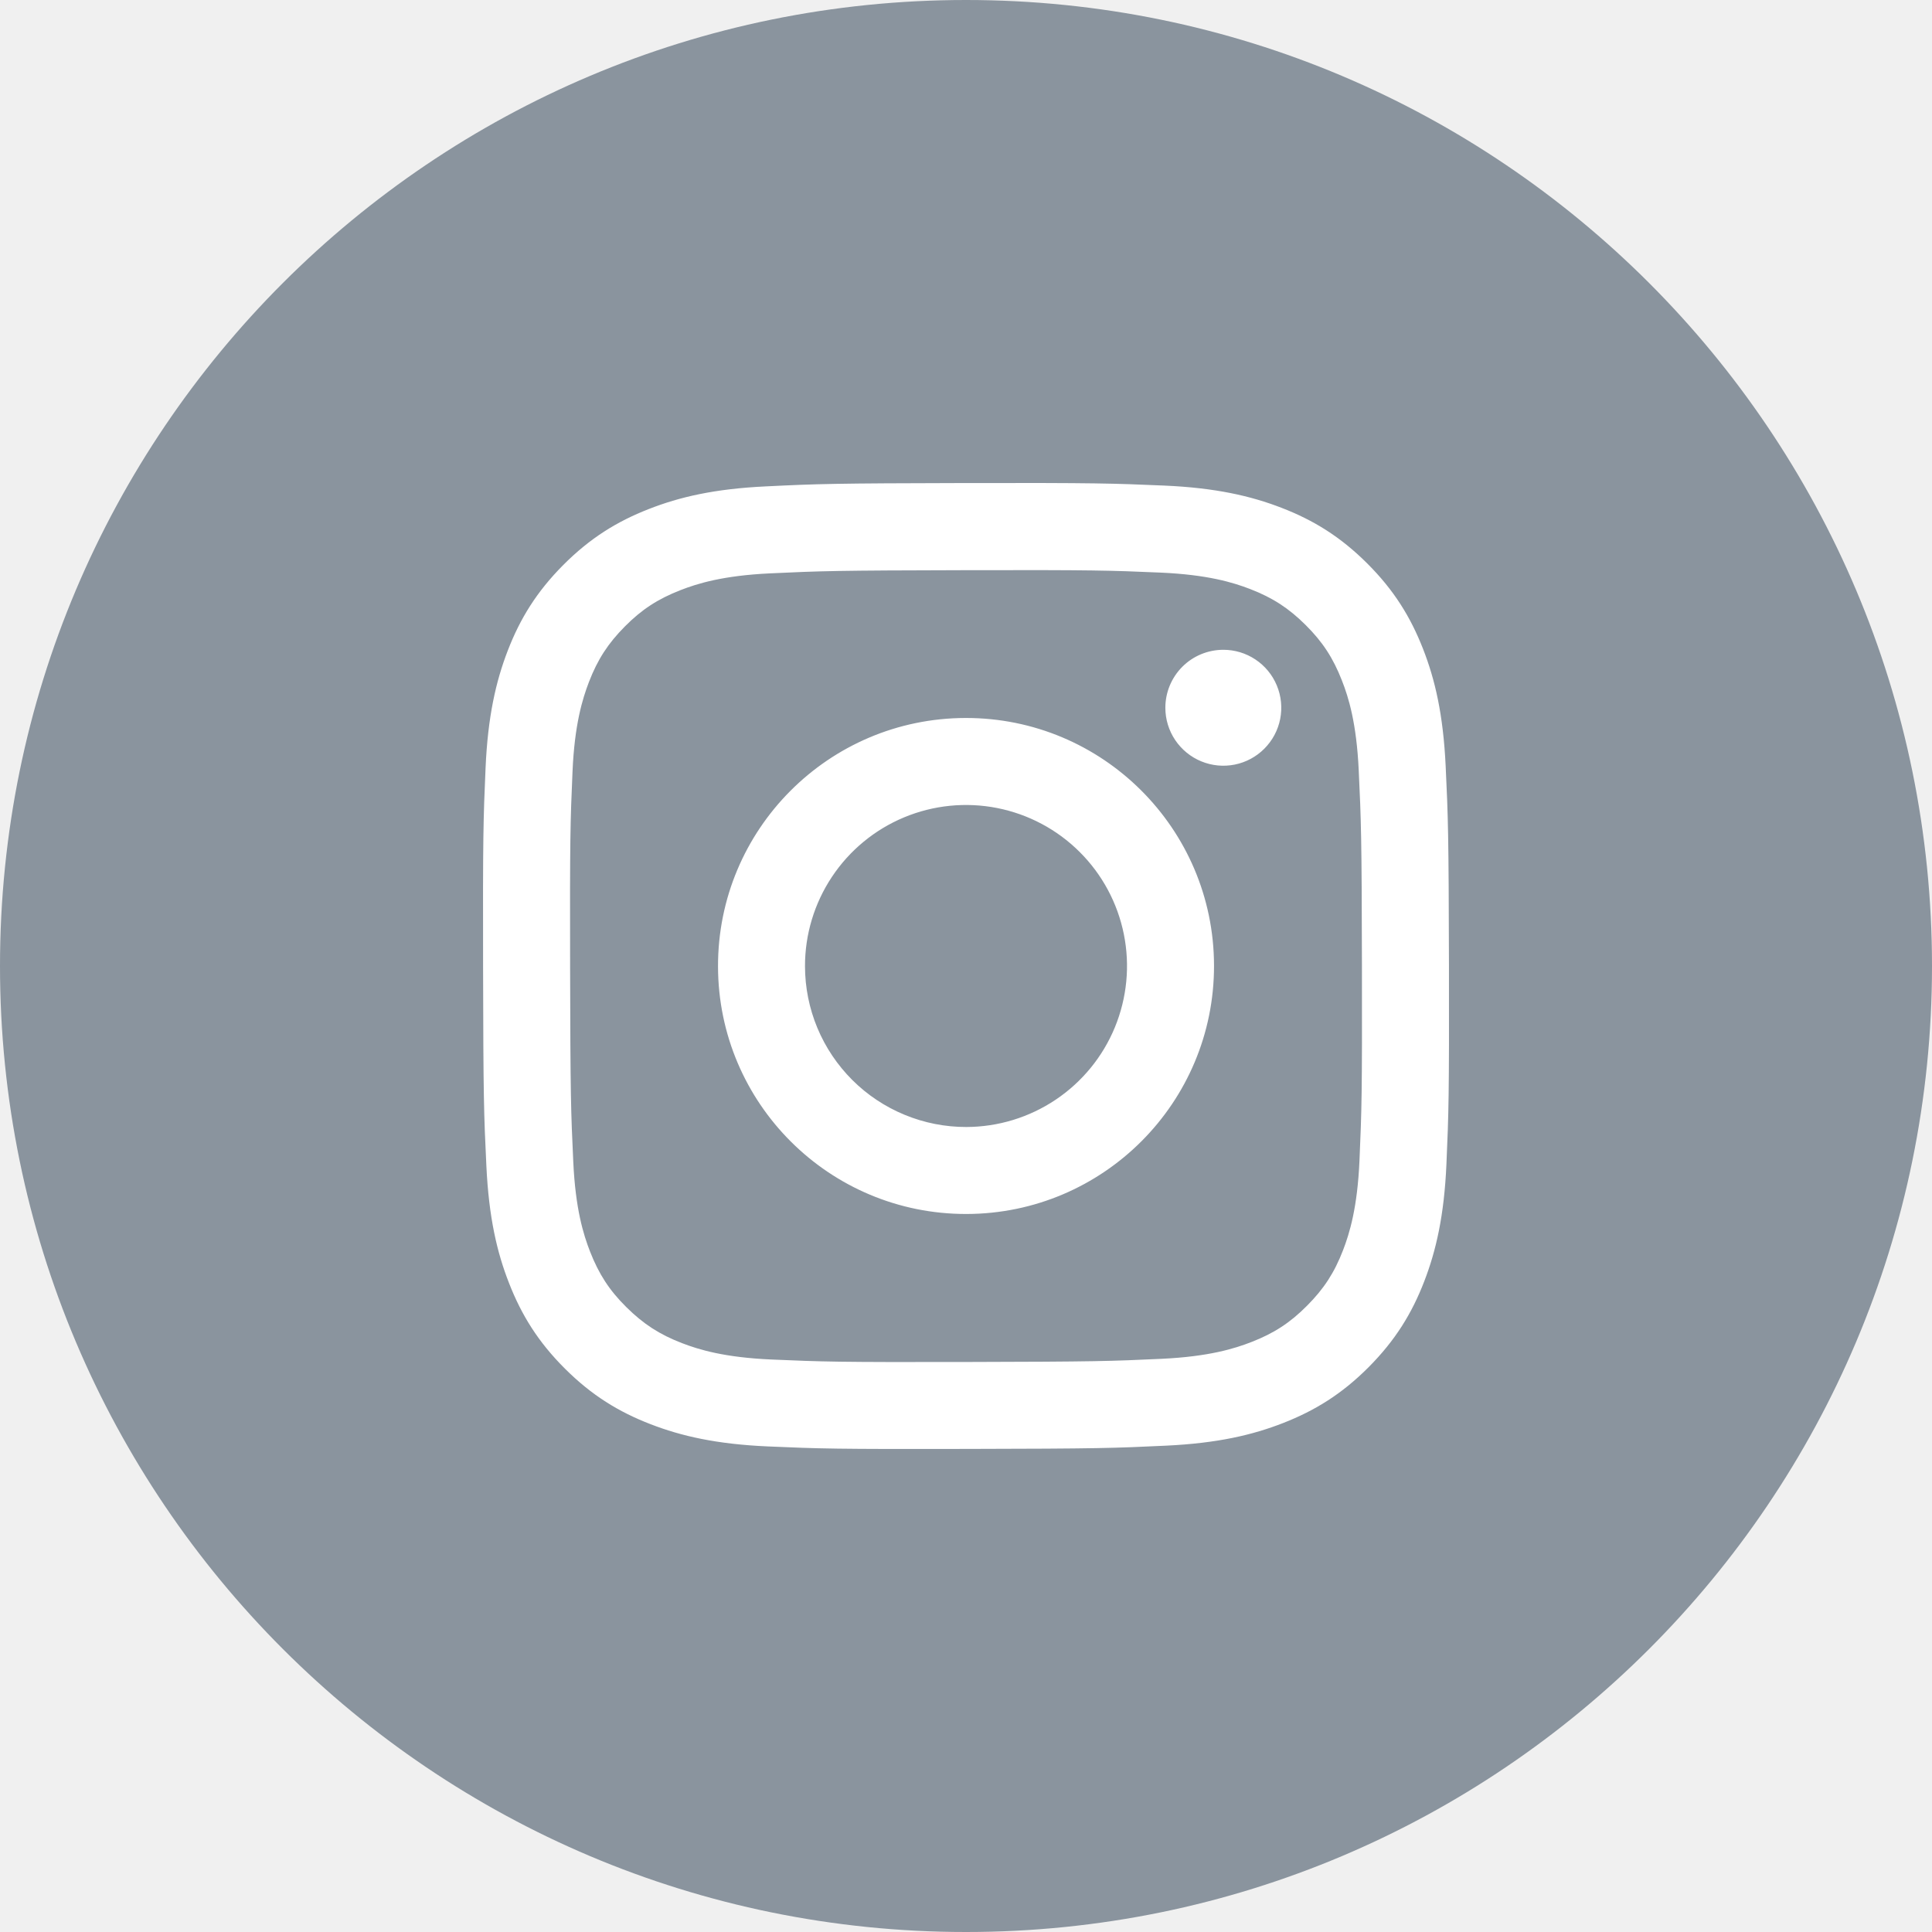
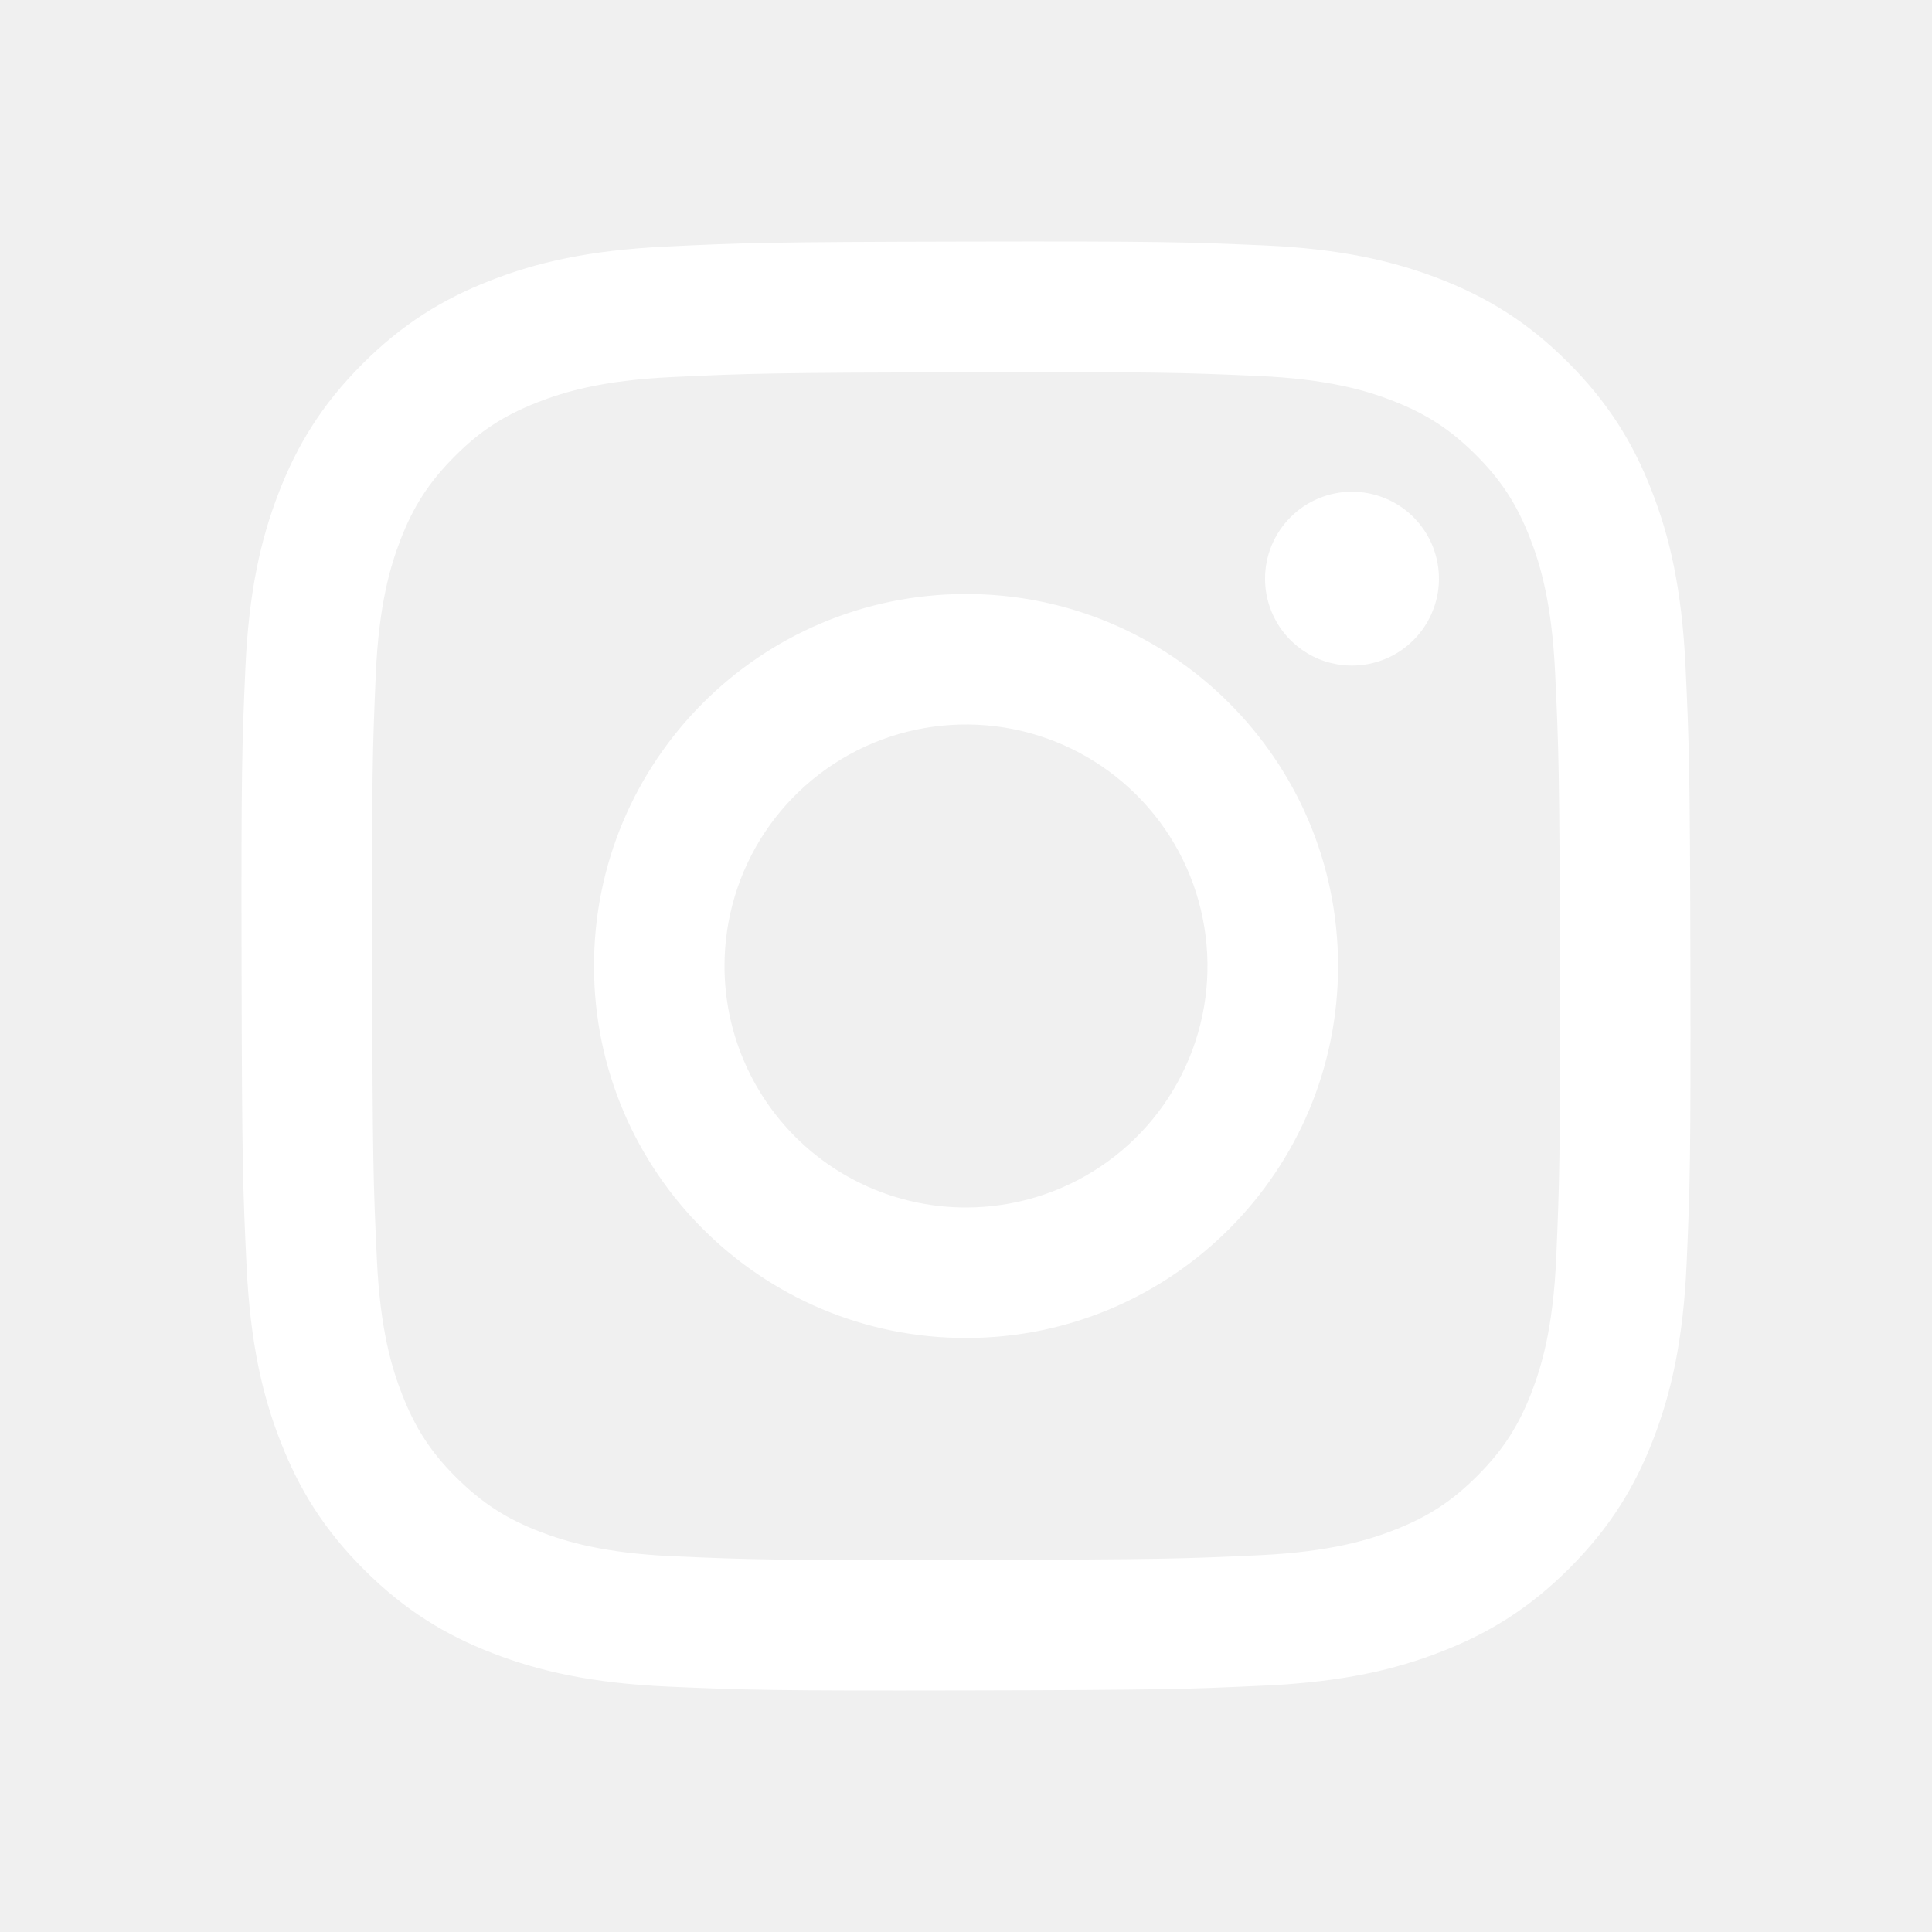
- <svg xmlns="http://www.w3.org/2000/svg" width="48" height="48" viewBox="0 0 48 48" fill="none">
-   <path d="M0 24C0 10.745 10.745 0 24 0C37.255 0 48 10.745 48 24C48 37.255 37.255 48 24 48C10.745 48 0 37.255 0 24Z" fill="#8A949E" />
-   <g clip-path="url(#clip0_2145_58089)">
-     <path d="M19.03 12.084C17.753 12.144 16.881 12.348 16.119 12.647C15.33 12.955 14.662 13.367 13.996 14.035C13.331 14.703 12.921 15.372 12.616 16.162C12.321 16.926 12.12 17.799 12.064 19.076C12.008 20.354 11.995 20.764 12.002 24.023C12.008 27.282 12.022 27.69 12.084 28.97C12.145 30.247 12.348 31.119 12.648 31.881C12.956 32.67 13.368 33.338 14.036 34.004C14.703 34.669 15.372 35.078 16.164 35.384C16.927 35.679 17.8 35.88 19.078 35.936C20.355 35.992 20.766 36.005 24.024 35.998C27.282 35.992 27.692 35.978 28.971 35.917C30.252 35.856 31.119 35.652 31.881 35.354C32.67 35.045 33.339 34.634 34.004 33.966C34.669 33.297 35.079 32.628 35.384 31.837C35.679 31.074 35.88 30.201 35.936 28.925C35.992 27.644 36.005 27.235 35.999 23.977C35.992 20.719 35.978 20.31 35.917 19.03C35.856 17.751 35.653 16.882 35.354 16.119C35.045 15.33 34.634 14.662 33.966 13.996C33.298 13.33 32.628 12.921 31.838 12.616C31.074 12.321 30.202 12.12 28.924 12.064C27.647 12.009 27.236 11.995 23.977 12.001C20.718 12.008 20.31 12.021 19.03 12.084ZM19.17 33.777C18 33.726 17.365 33.532 16.942 33.369C16.381 33.153 15.982 32.892 15.56 32.474C15.138 32.056 14.879 31.655 14.66 31.096C14.495 30.673 14.297 30.038 14.243 28.868C14.183 27.604 14.171 27.224 14.164 24.02C14.157 20.816 14.169 20.437 14.224 19.172C14.274 18.003 14.47 17.367 14.632 16.944C14.848 16.383 15.108 15.984 15.527 15.562C15.946 15.14 16.346 14.881 16.906 14.662C17.329 14.497 17.963 14.3 19.133 14.245C20.398 14.185 20.777 14.173 23.981 14.166C27.184 14.159 27.564 14.171 28.83 14.226C29.999 14.277 30.636 14.471 31.058 14.634C31.619 14.851 32.018 15.11 32.44 15.53C32.861 15.949 33.121 16.347 33.34 16.908C33.506 17.33 33.702 17.964 33.757 19.134C33.817 20.4 33.831 20.779 33.837 23.983C33.843 27.186 33.831 27.566 33.776 28.831C33.725 30.001 33.531 30.636 33.368 31.06C33.152 31.62 32.892 32.02 32.472 32.441C32.053 32.863 31.654 33.123 31.094 33.341C30.672 33.506 30.036 33.703 28.868 33.759C27.602 33.818 27.223 33.831 24.019 33.838C20.814 33.845 20.436 33.832 19.171 33.777M28.953 17.586C28.953 17.871 29.038 18.149 29.197 18.386C29.356 18.622 29.581 18.807 29.844 18.915C30.108 19.024 30.397 19.052 30.677 18.996C30.956 18.94 31.212 18.802 31.413 18.6C31.614 18.398 31.751 18.142 31.806 17.862C31.861 17.583 31.832 17.293 31.722 17.03C31.613 16.767 31.428 16.543 31.191 16.385C30.954 16.227 30.675 16.143 30.39 16.144C30.008 16.145 29.642 16.297 29.373 16.567C29.104 16.838 28.952 17.204 28.953 17.586ZM17.839 24.012C17.845 27.415 20.609 30.168 24.012 30.161C27.414 30.155 30.169 27.391 30.162 23.988C30.156 20.585 27.391 17.831 23.988 17.838C20.585 17.845 17.832 20.609 17.839 24.012ZM20 24.008C19.998 23.216 20.232 22.442 20.67 21.784C21.108 21.125 21.732 20.611 22.462 20.307C23.192 20.003 23.997 19.922 24.773 20.075C25.549 20.228 26.262 20.607 26.823 21.166C27.384 21.724 27.766 22.436 27.922 23.212C28.078 23.987 28 24.791 27.699 25.523C27.398 26.255 26.886 26.88 26.229 27.321C25.572 27.762 24.799 27.998 24.008 28C23.483 28.001 22.962 27.898 22.477 27.698C21.991 27.498 21.549 27.205 21.177 26.834C20.805 26.463 20.509 26.023 20.307 25.538C20.105 25.053 20.001 24.533 20 24.008Z" fill="white" />
-   </g>
-   <defs>
-     <clipPath id="clip0_2145_58089">
-       <rect width="28.8" height="28.8" fill="white" transform="translate(9.6001 9.6001)" />
-     </clipPath>
-   </defs>
+ <svg xmlns="http://www.w3.org/2000/svg" width="24" height="24" viewBox="0 0 24 24" fill="none">
+   <path d="M8.273 3.063C7.315 3.108 6.661 3.261 6.089 3.486C5.498 3.716 4.996 4.026 4.497 4.526C3.998 5.027 3.691 5.529 3.462 6.122C3.24 6.694 3.09 7.349 3.048 8.307C3.006 9.265 2.996 9.573 3.001 12.017C3.006 14.461 3.017 14.768 3.063 15.728C3.109 16.685 3.261 17.339 3.486 17.911C3.717 18.503 4.026 19.004 4.527 19.503C5.028 20.002 5.529 20.309 6.123 20.538C6.695 20.759 7.35 20.91 8.308 20.952C9.266 20.994 9.574 21.004 12.018 20.999C14.461 20.994 14.769 20.983 15.729 20.938C16.689 20.892 17.339 20.739 17.911 20.515C18.503 20.284 19.004 19.975 19.503 19.474C20.002 18.973 20.309 18.471 20.538 17.878C20.759 17.306 20.91 16.651 20.952 15.694C20.994 14.733 21.004 14.426 20.999 11.983C20.994 9.539 20.983 9.233 20.938 8.273C20.892 7.313 20.74 6.661 20.515 6.089C20.284 5.497 19.975 4.997 19.474 4.497C18.974 3.998 18.471 3.691 17.878 3.462C17.306 3.241 16.651 3.09 15.693 3.048C14.735 3.007 14.427 2.996 11.983 3.001C9.539 3.006 9.233 3.016 8.273 3.063ZM8.378 19.333C7.5 19.295 7.024 19.149 6.706 19.027C6.286 18.865 5.986 18.669 5.67 18.356C5.353 18.042 5.159 17.742 4.995 17.322C4.871 17.005 4.723 16.529 4.682 15.651C4.637 14.703 4.628 14.418 4.623 12.015C4.618 9.612 4.627 9.328 4.668 8.379C4.706 7.502 4.852 7.025 4.974 6.708C5.136 6.287 5.331 5.988 5.646 5.672C5.96 5.355 6.259 5.161 6.679 4.997C6.996 4.873 7.472 4.725 8.349 4.684C9.299 4.639 9.583 4.63 11.986 4.624C14.388 4.619 14.673 4.628 15.623 4.67C16.499 4.708 16.977 4.853 17.294 4.976C17.714 5.138 18.014 5.333 18.33 5.647C18.646 5.962 18.841 6.26 19.005 6.681C19.129 6.998 19.276 7.473 19.318 8.351C19.363 9.3 19.373 9.585 19.378 11.987C19.382 14.389 19.373 14.675 19.332 15.623C19.294 16.5 19.148 16.977 19.026 17.295C18.864 17.715 18.669 18.015 18.354 18.331C18.04 18.647 17.741 18.842 17.321 19.006C17.004 19.13 16.527 19.277 15.651 19.319C14.702 19.364 14.417 19.373 12.014 19.378C9.611 19.384 9.327 19.374 8.378 19.333M15.715 7.19C15.715 7.403 15.779 7.612 15.898 7.79C16.017 7.967 16.186 8.105 16.383 8.187C16.581 8.268 16.798 8.289 17.007 8.247C17.217 8.205 17.409 8.102 17.56 7.95C17.711 7.799 17.813 7.606 17.855 7.397C17.896 7.187 17.874 6.97 17.792 6.773C17.71 6.576 17.571 6.407 17.393 6.289C17.215 6.171 17.006 6.108 16.793 6.108C16.506 6.109 16.232 6.223 16.03 6.426C15.828 6.629 15.714 6.903 15.715 7.19ZM7.379 12.009C7.384 14.561 9.457 16.626 12.009 16.621C14.561 16.616 16.627 14.543 16.622 11.991C16.617 9.439 14.543 7.374 11.991 7.379C9.439 7.384 7.374 9.457 7.379 12.009ZM9 12.006C8.999 11.412 9.174 10.832 9.502 10.338C9.831 9.844 10.299 9.459 10.847 9.23C11.394 9.002 11.997 8.942 12.58 9.056C13.162 9.171 13.697 9.456 14.117 9.874C14.538 10.293 14.825 10.827 14.941 11.409C15.058 11.99 15 12.594 14.774 13.142C14.548 13.691 14.165 14.16 13.672 14.491C13.179 14.822 12.599 14.999 12.006 15C11.612 15.001 11.222 14.924 10.857 14.774C10.493 14.624 10.162 14.403 9.883 14.126C9.604 13.847 9.382 13.517 9.231 13.153C9.079 12.79 9.001 12.4 9 12.006Z" fill="white" />
</svg>
